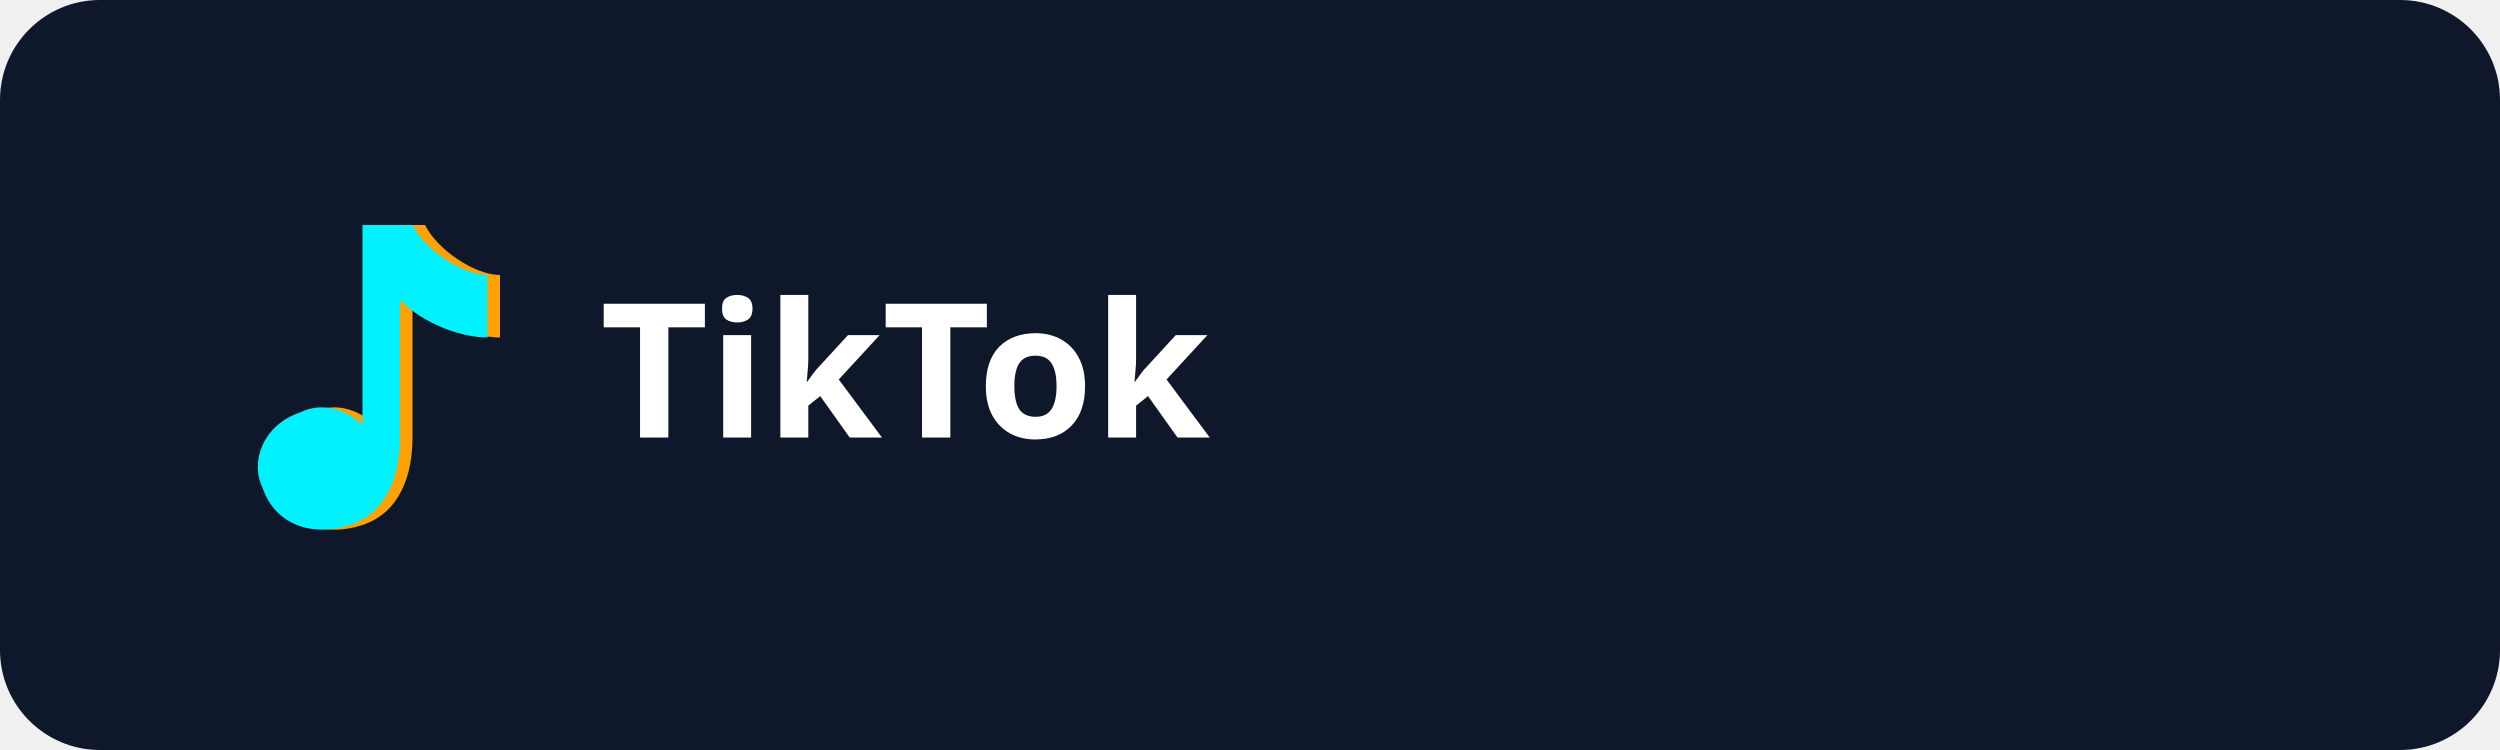
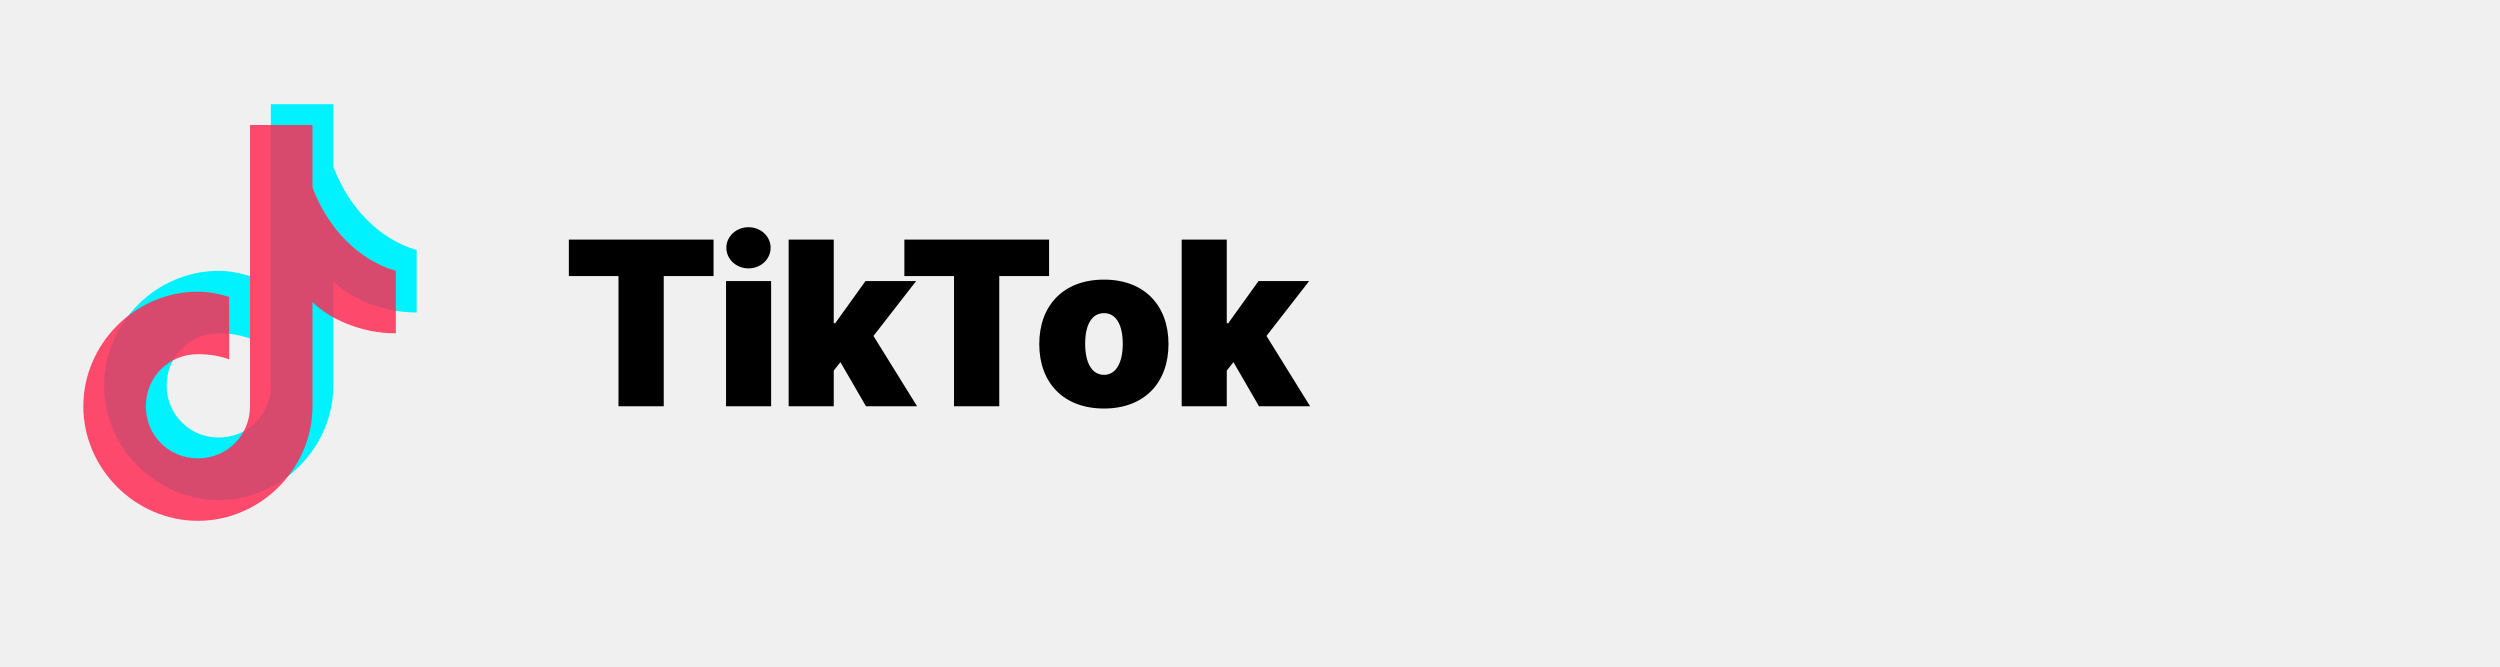
- <svg xmlns="http://www.w3.org/2000/svg" viewBox="0 0 200 60" fill="none">
-   <rect width="200" height="60" rx="8" fill="#0F172A" />
-   <path d="M30 18V34C29 33 27 32 25 33C22 34 21 37 22 39C23 42 26 43 29 42C32 41 33 38 33 35V24C35 26 38 27 40 27V22C38 22 35 20 34 18H30Z" fill="#FEA105" />
-   <path d="M29 18V34C28 33 26 32 24 33C21 34 20 37 21 39C22 42 25 43 28 42C31 41 32 38 32 35V24C34 26 37 27 39 27V22C37 22 34 20 33 18H29Z" fill="#00F2FE" />
-   <text x="48" y="35" font-family="'Work Sans', sans-serif" font-weight="700" font-size="15" fill="#FFFFFF">TikTok</text>
+ <svg xmlns="http://www.w3.org/2000/svg" viewBox="0 0 240 64" fill="none">
+   <g transform="translate(10, 10)">
+     <path d="M22 6C23.5 10 26.5 13 30 14V20C26.5 20 23.5 18.5 22 17V27C22 33 17 38 11 38C5 38 0 33 0 27C0 21 5 16 11 16C12 16 13 16.2 14 16.5V22.5C13.2 22.2 12.2 22 11 22C8.2 22 6 24.2 6 27C6 29.8 8.2 32 11 32C13.8 32 16 29.8 16 27V0H22V6Z" fill="#00F2FE" />
+     <path d="M20 8C21.5 12 24.5 15 28 16V22C24.5 22 21.5 20.5 20 19V29C20 35 15 40 9 40C3 40 -2 35 -2 29C-2 23 3 18 9 18C10 18 11 18.2 12 18.5V24.5C11.2 24.2 10.2 24 9 24C6.2 24 4 26.2 4 29C4 31.8 6.2 34 9 34C11.8 34 14 31.8 14 29V2H20V8Z" fill="#FE2C55" opacity="0.85" />
+   </g>
+   <text x="54" y="39" font-family="system-ui, -apple-system, sans-serif" font-weight="900" font-size="22" fill="#000000" letter-spacing="-0.5">TikTok</text>
</svg>
